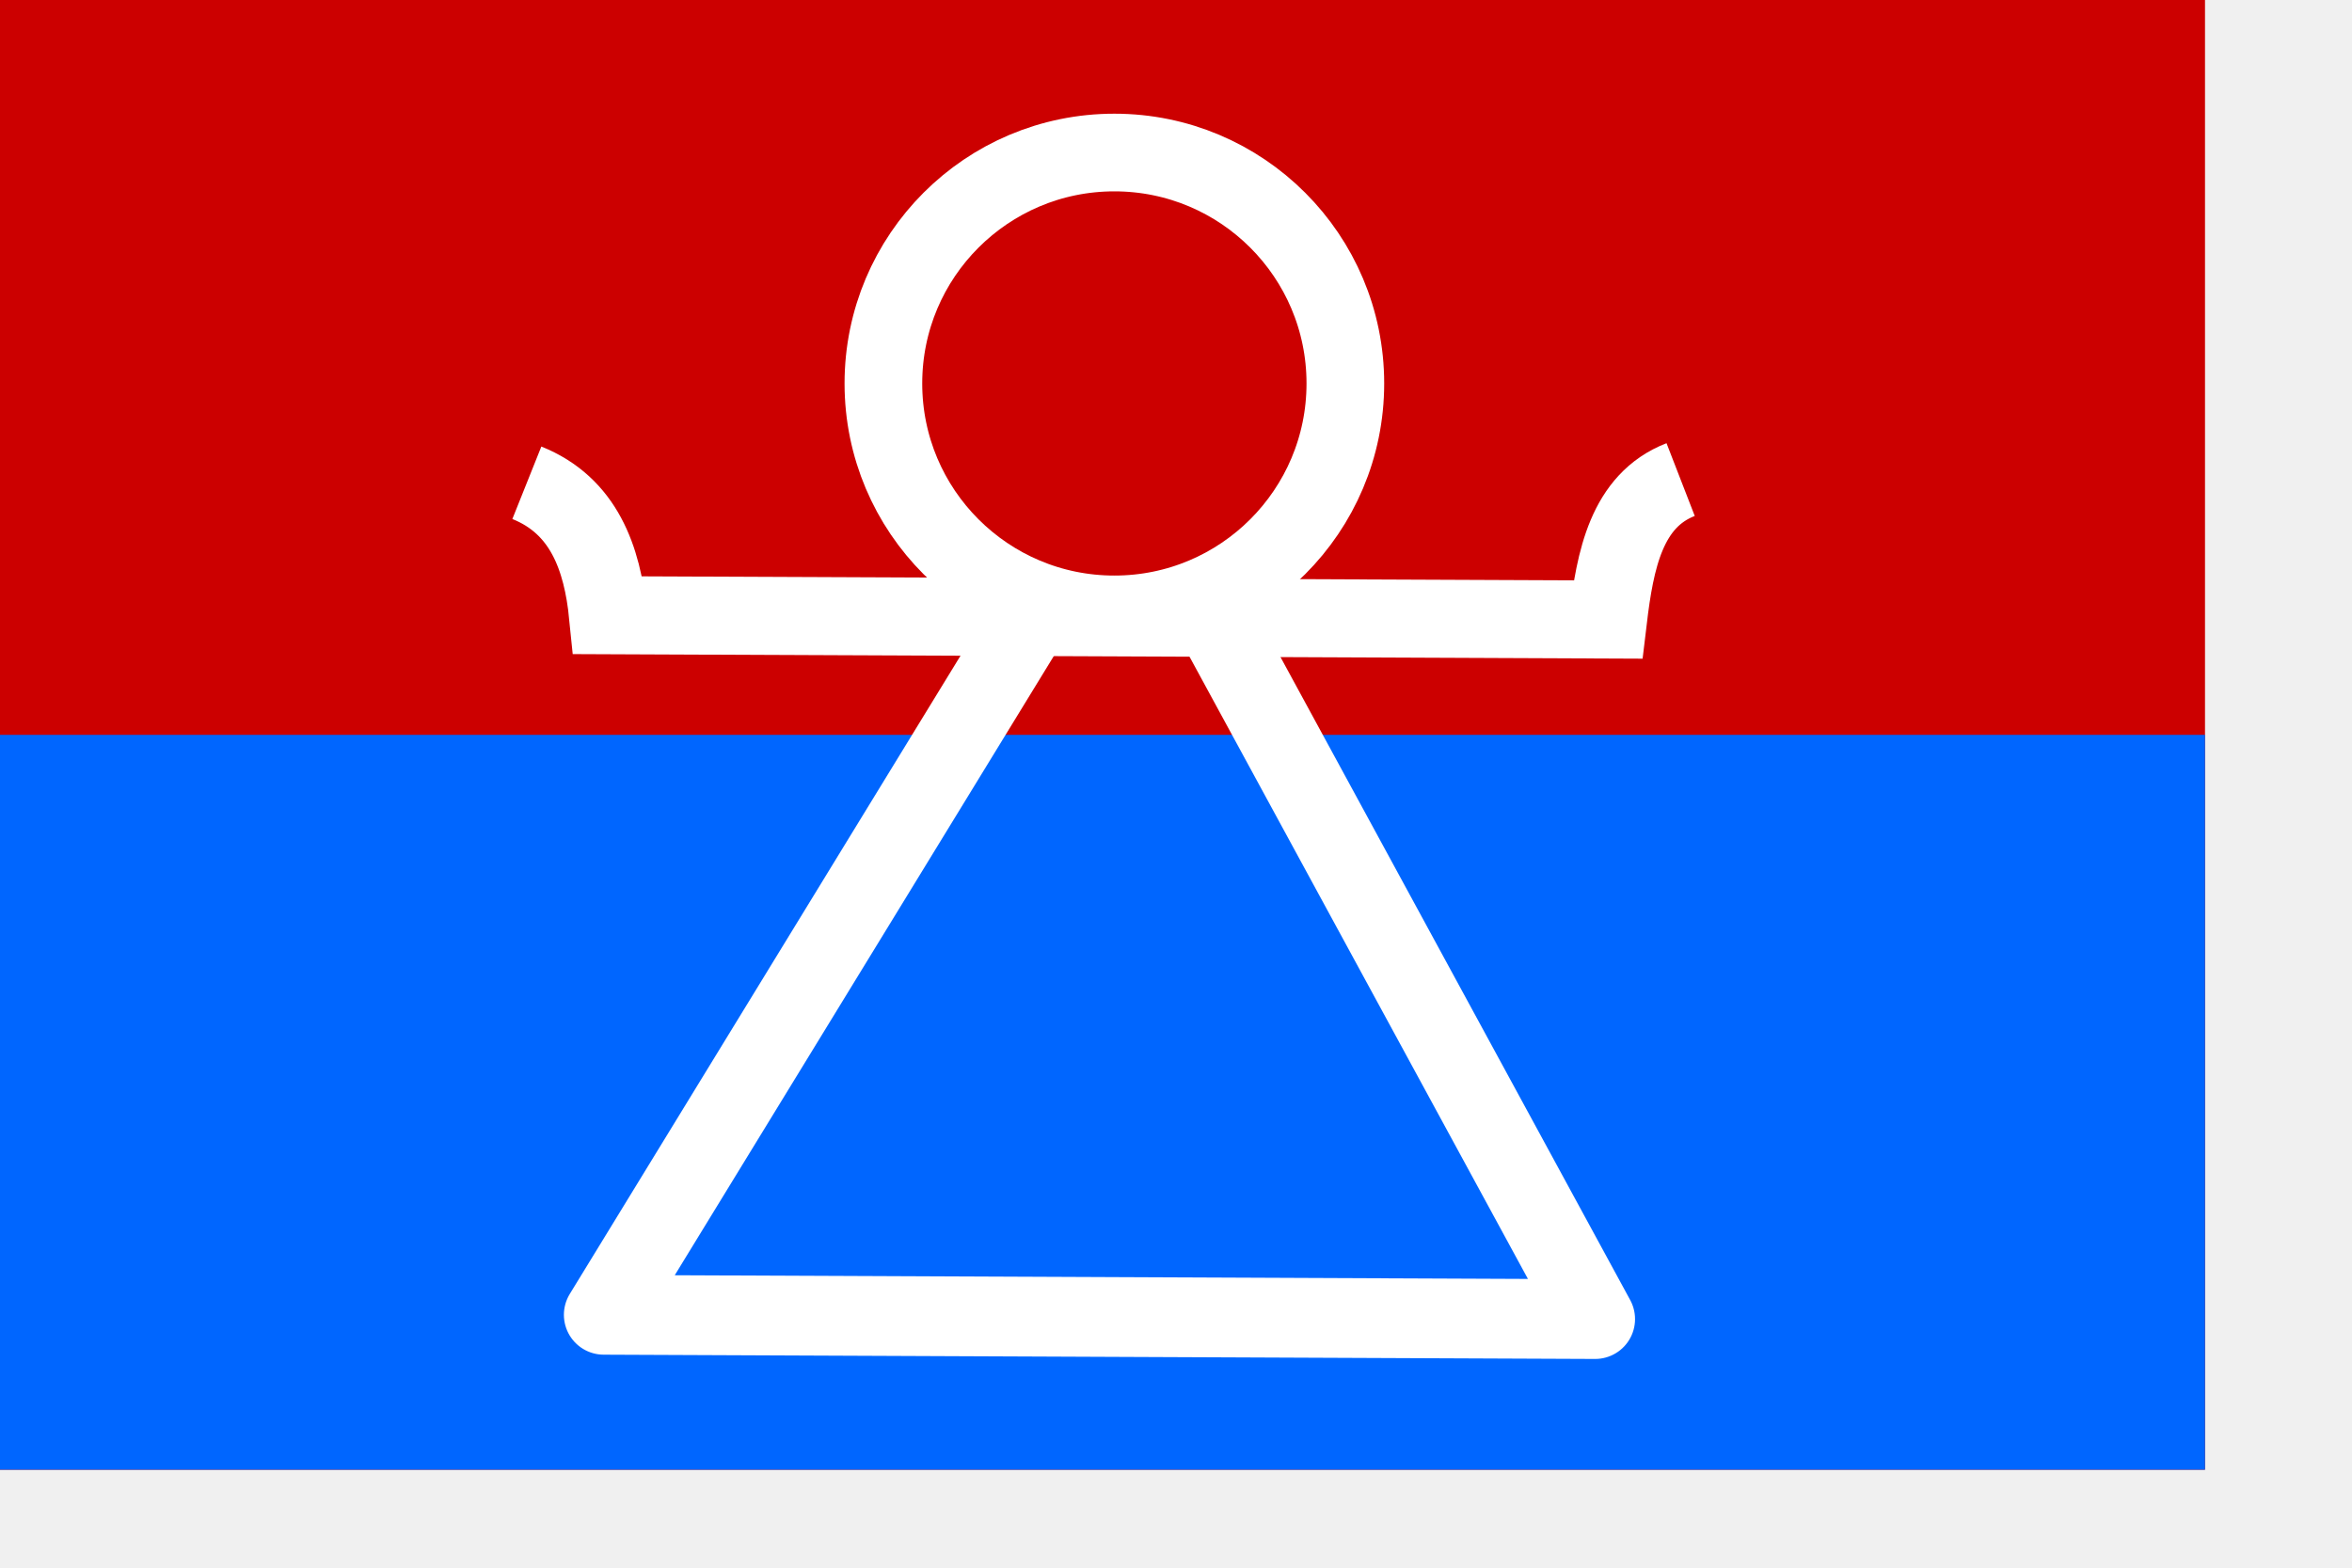
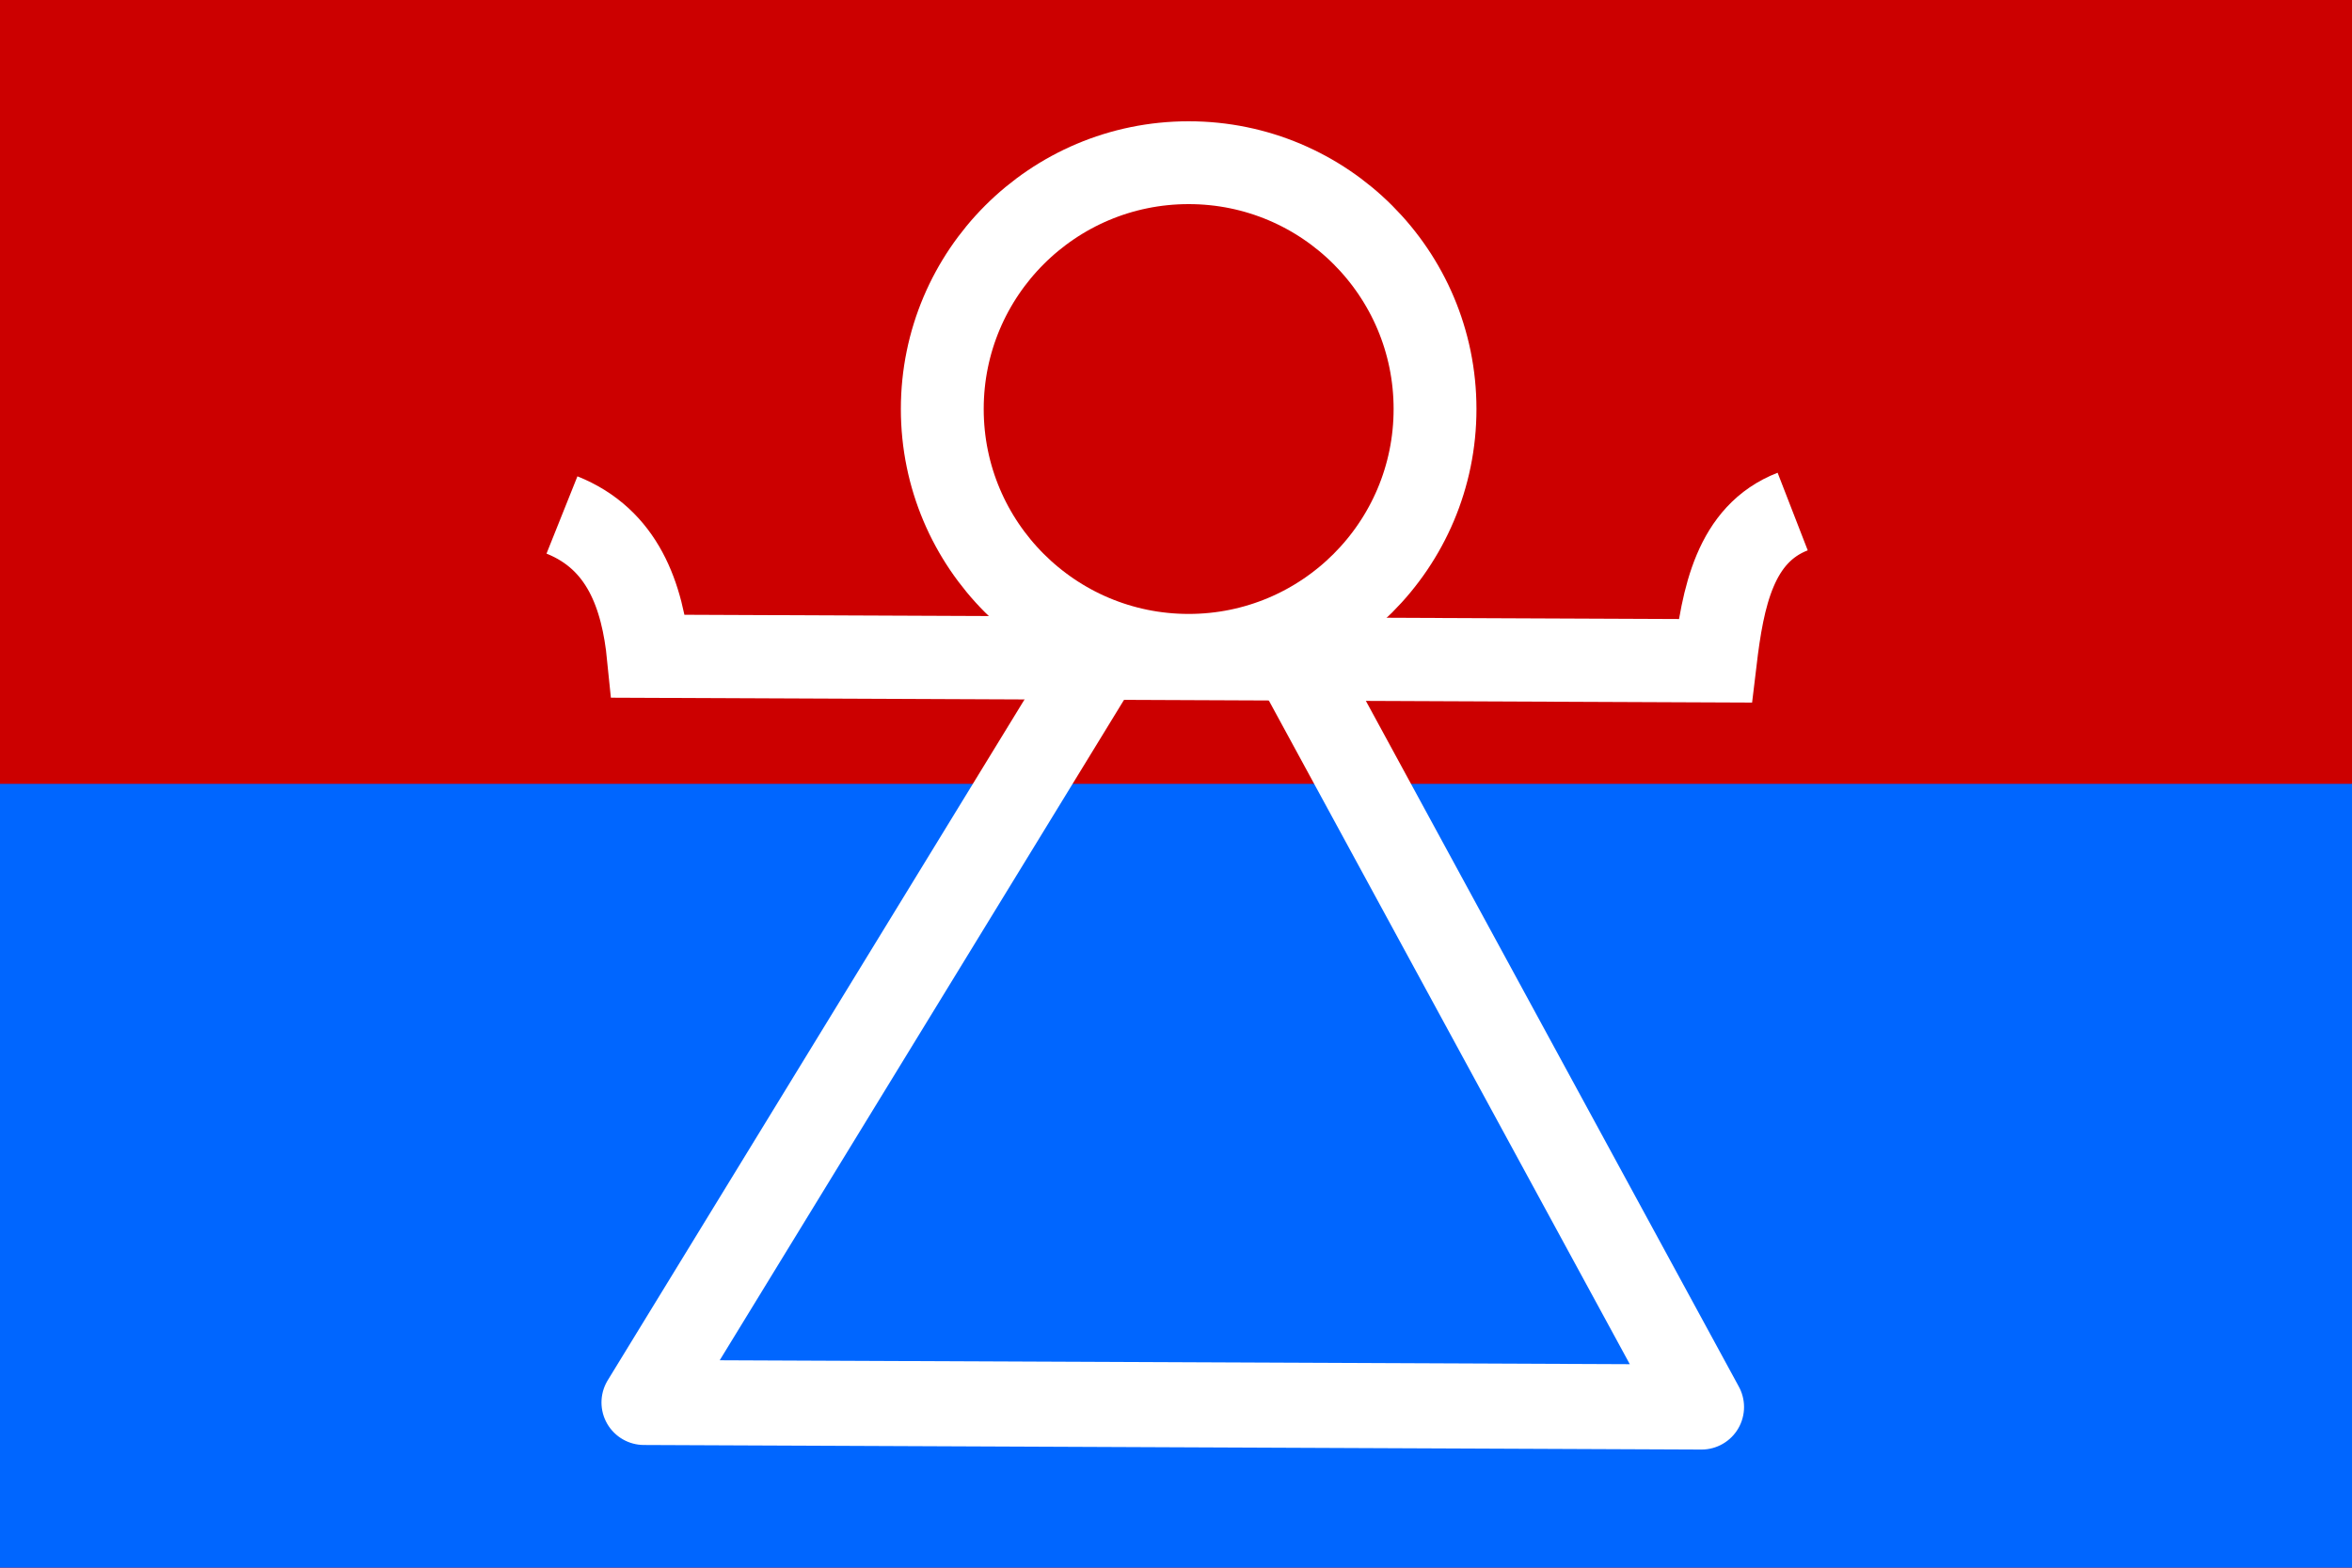
- <svg xmlns="http://www.w3.org/2000/svg" width="300pt" height="200pt" id="svg2">
+ <svg xmlns="http://www.w3.org/2000/svg" width="281.25pt" height="187.5pt" id="svg2" version="1.1">
  <defs id="defs4" />
  <g id="layer1">
    <rect style="fill:#cc0000;fill-opacity:1;fill-rule:nonzero;stroke:none;stroke-width:8.383;stroke-linecap:butt;stroke-linejoin:round;stroke-miterlimit:4;stroke-dasharray:none;stroke-opacity:1" id="rect1306" width="375" height="250" x="0" y="-2.1457672e-06" />
    <rect style="fill:#0066ff;fill-opacity:1;fill-rule:nonzero;stroke:none;stroke-width:8.383;stroke-linecap:butt;stroke-linejoin:round;stroke-miterlimit:4;stroke-dasharray:none;stroke-opacity:1" id="rect2078" width="375" height="125" x="0" y="125" />
-     <path style="fill:none;fill-opacity:0.75;fill-rule:evenodd;stroke:#ffffff;stroke-width:13.275;stroke-linecap:butt;stroke-linejoin:miter;stroke-miterlimit:4;stroke-dasharray:none;stroke-opacity:1" d="M 89.6,82.122 C 99.29,85.998 102.439,94.961 103.408,104.651 L 273.466,105.378 C 274.678,95.264 276.615,85.149 285.821,81.576" id="path2035" />
-     <path style="fill:none;fill-opacity:0.75;fill-rule:evenodd;stroke:#ffffff;stroke-width:13.563;stroke-linecap:round;stroke-linejoin:round;stroke-miterlimit:4;stroke-dasharray:none;stroke-opacity:1" d="M 205.879,104.093 L 176.083,103.73 L 102.681,223.651 L 271.286,224.378 L 205.879,104.093 z " id="path2037" />
-     <path style="opacity:1;fill:#cc0000;fill-opacity:1;fill-rule:nonzero;stroke:#ffffff;stroke-width:10.264;stroke-linecap:butt;stroke-linejoin:bevel;stroke-miterlimit:4;stroke-dasharray:none;stroke-opacity:1" id="path1305" d="M 208.576 74.128 A 30.523 30.523 0 1 1  147.529,74.128 A 30.523 30.523 0 1 1  208.576 74.128 z" transform="matrix(1.286947,0,0,1.286947,-39.62529,-30.17194)" />
+     <path style="fill:none;fill-opacity:0.75;fill-rule:evenodd;stroke:#ffffff;stroke-width:13.274;stroke-linecap:butt;stroke-linejoin:miter;stroke-miterlimit:4;stroke-dasharray:none;stroke-opacity:1" d="m 89.6,82.122 c 9.69,3.876 12.839,12.839 13.808,22.529 l 170.058,0.727 c 1.211,-10.114 3.149,-20.229 12.355,-23.802" id="path2035" />
+     <path style="fill:none;fill-opacity:0.75;fill-rule:evenodd;stroke:#ffffff;stroke-width:13.563;stroke-linecap:round;stroke-linejoin:round;stroke-miterlimit:4;stroke-dasharray:none;stroke-opacity:1" d="m 205.879,104.093 -29.797,-0.363 -73.401,119.922 168.605,0.727 z" id="path2037" />
+     <circle style="opacity:1;fill:#cc0000;fill-opacity:1;fill-rule:nonzero;stroke:#ffffff;stroke-width:10.264;stroke-linecap:butt;stroke-linejoin:bevel;stroke-miterlimit:4;stroke-dasharray:none;stroke-opacity:1" id="path1305" transform="matrix(1.286947,0,0,1.286947,-39.62529,-30.17194)" cx="178.052" cy="74.128" r="30.523" />
  </g>
</svg>
